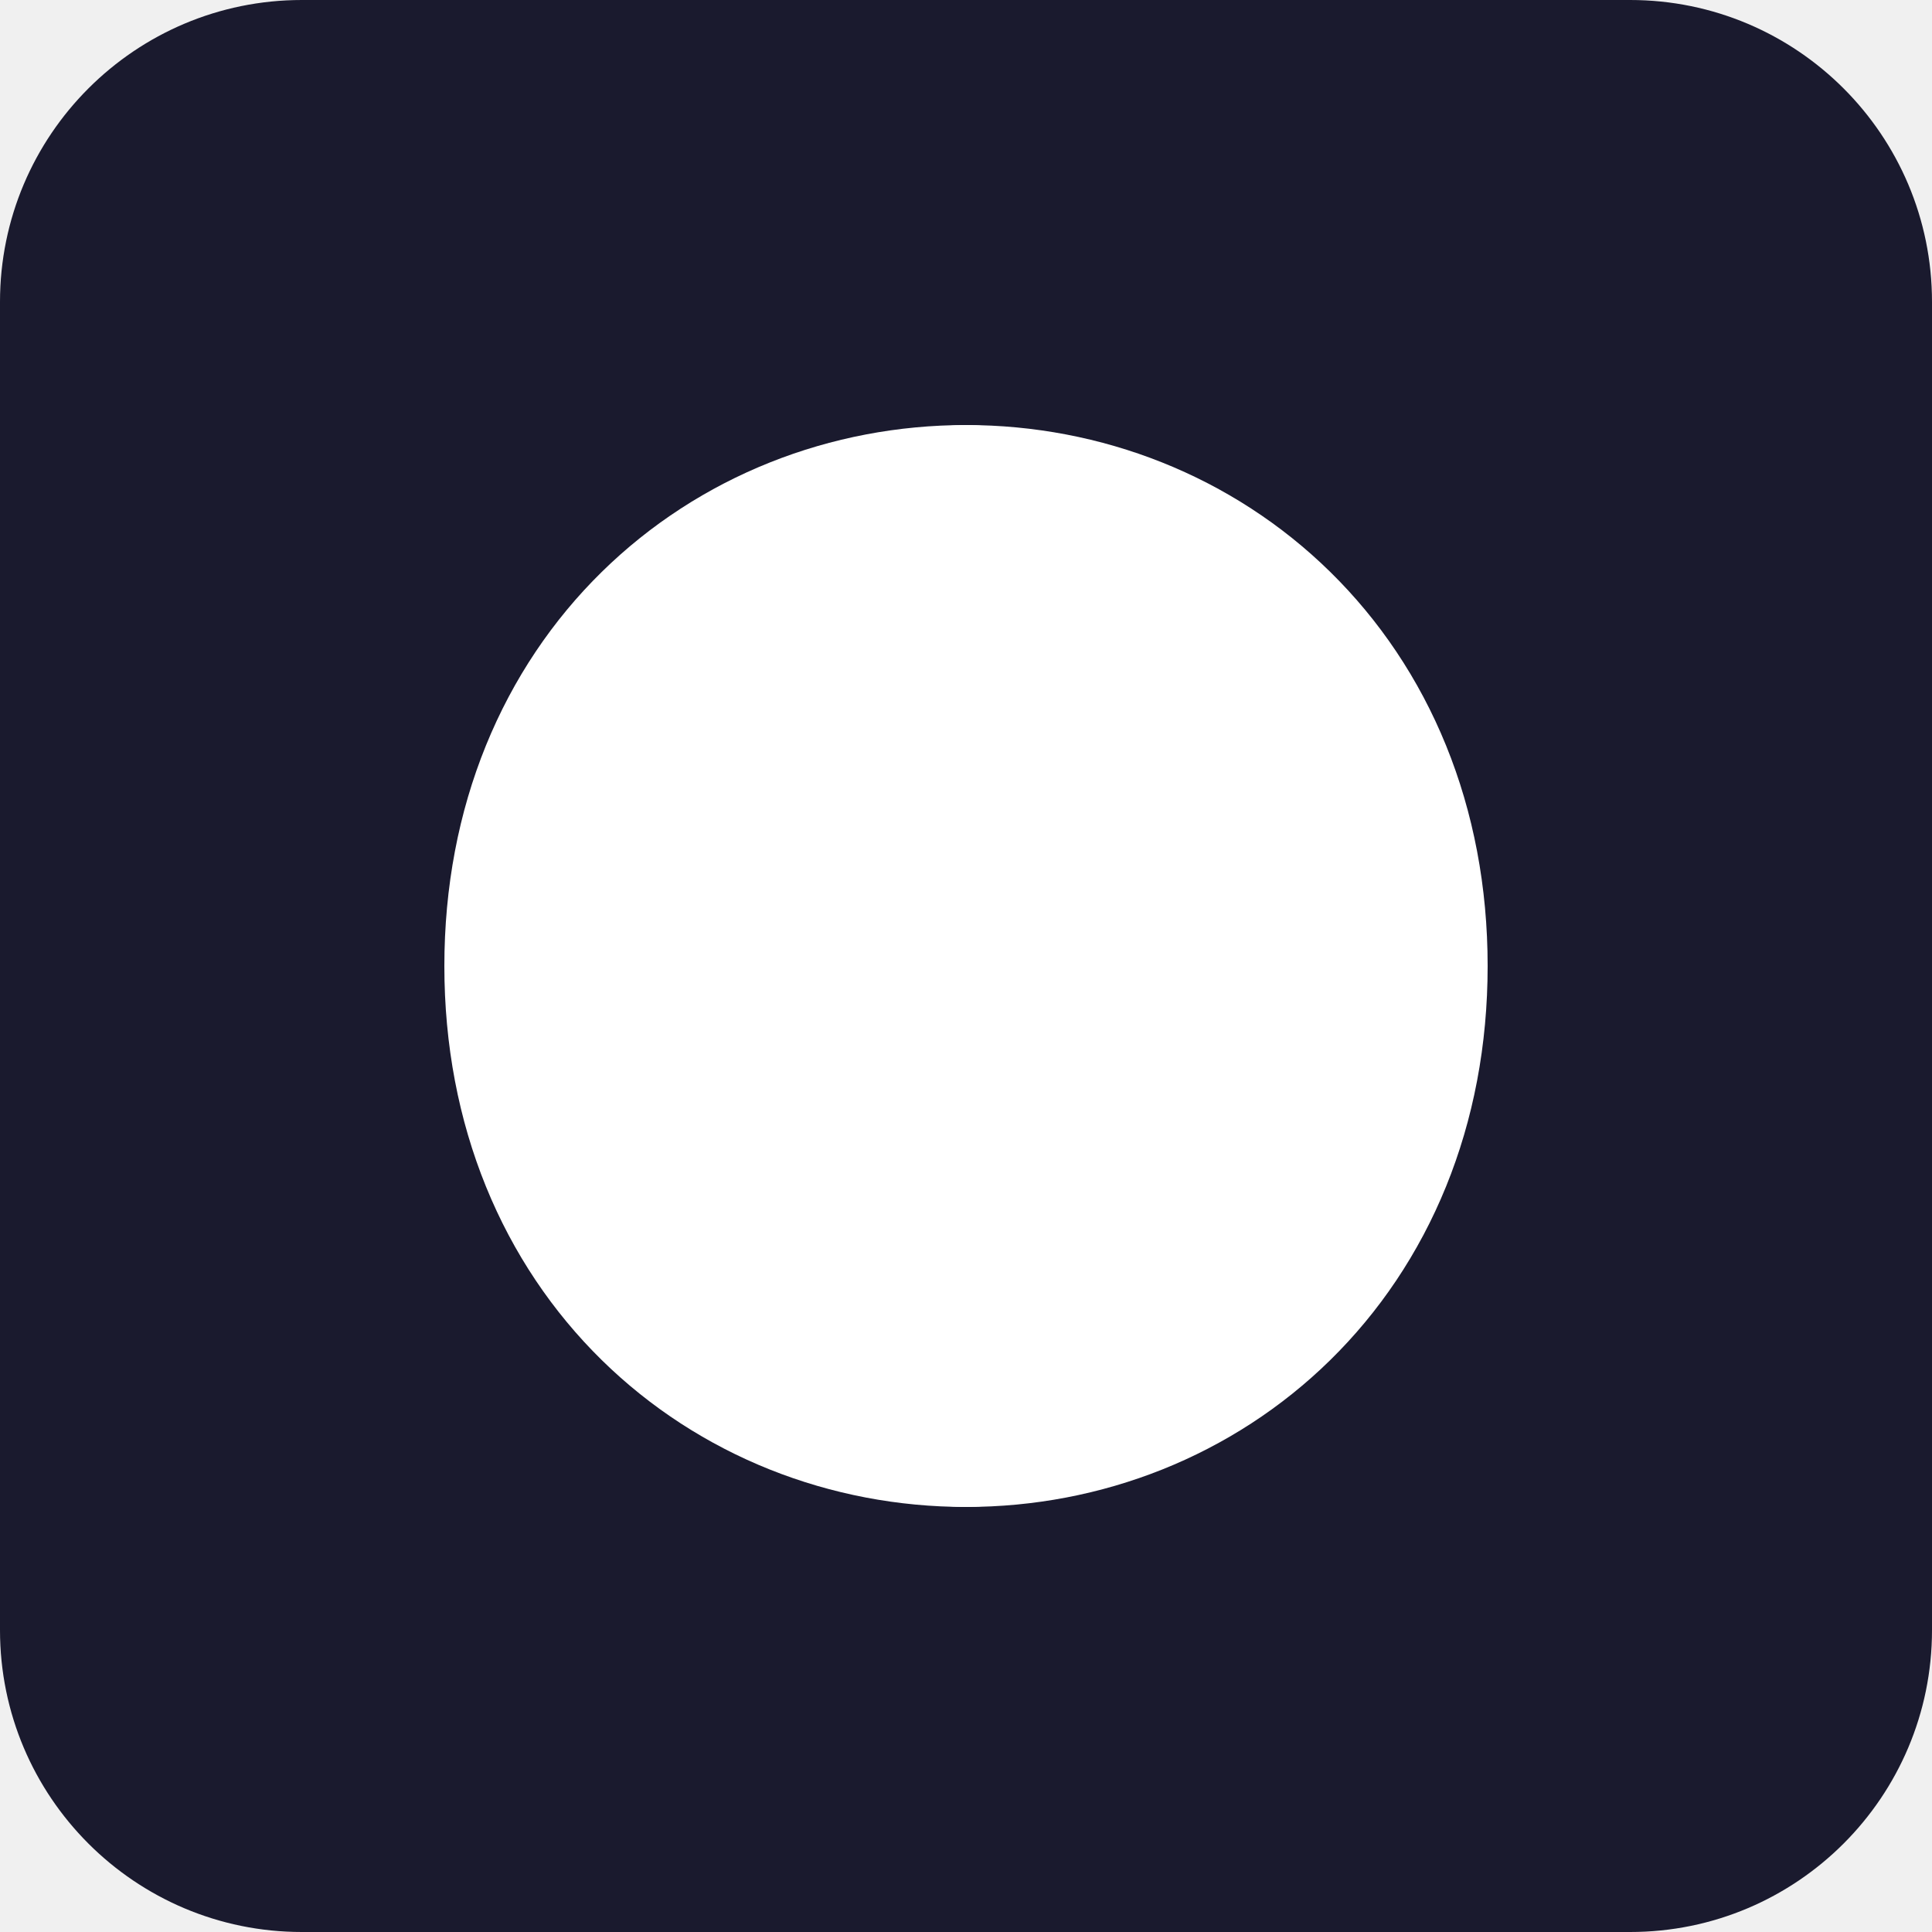
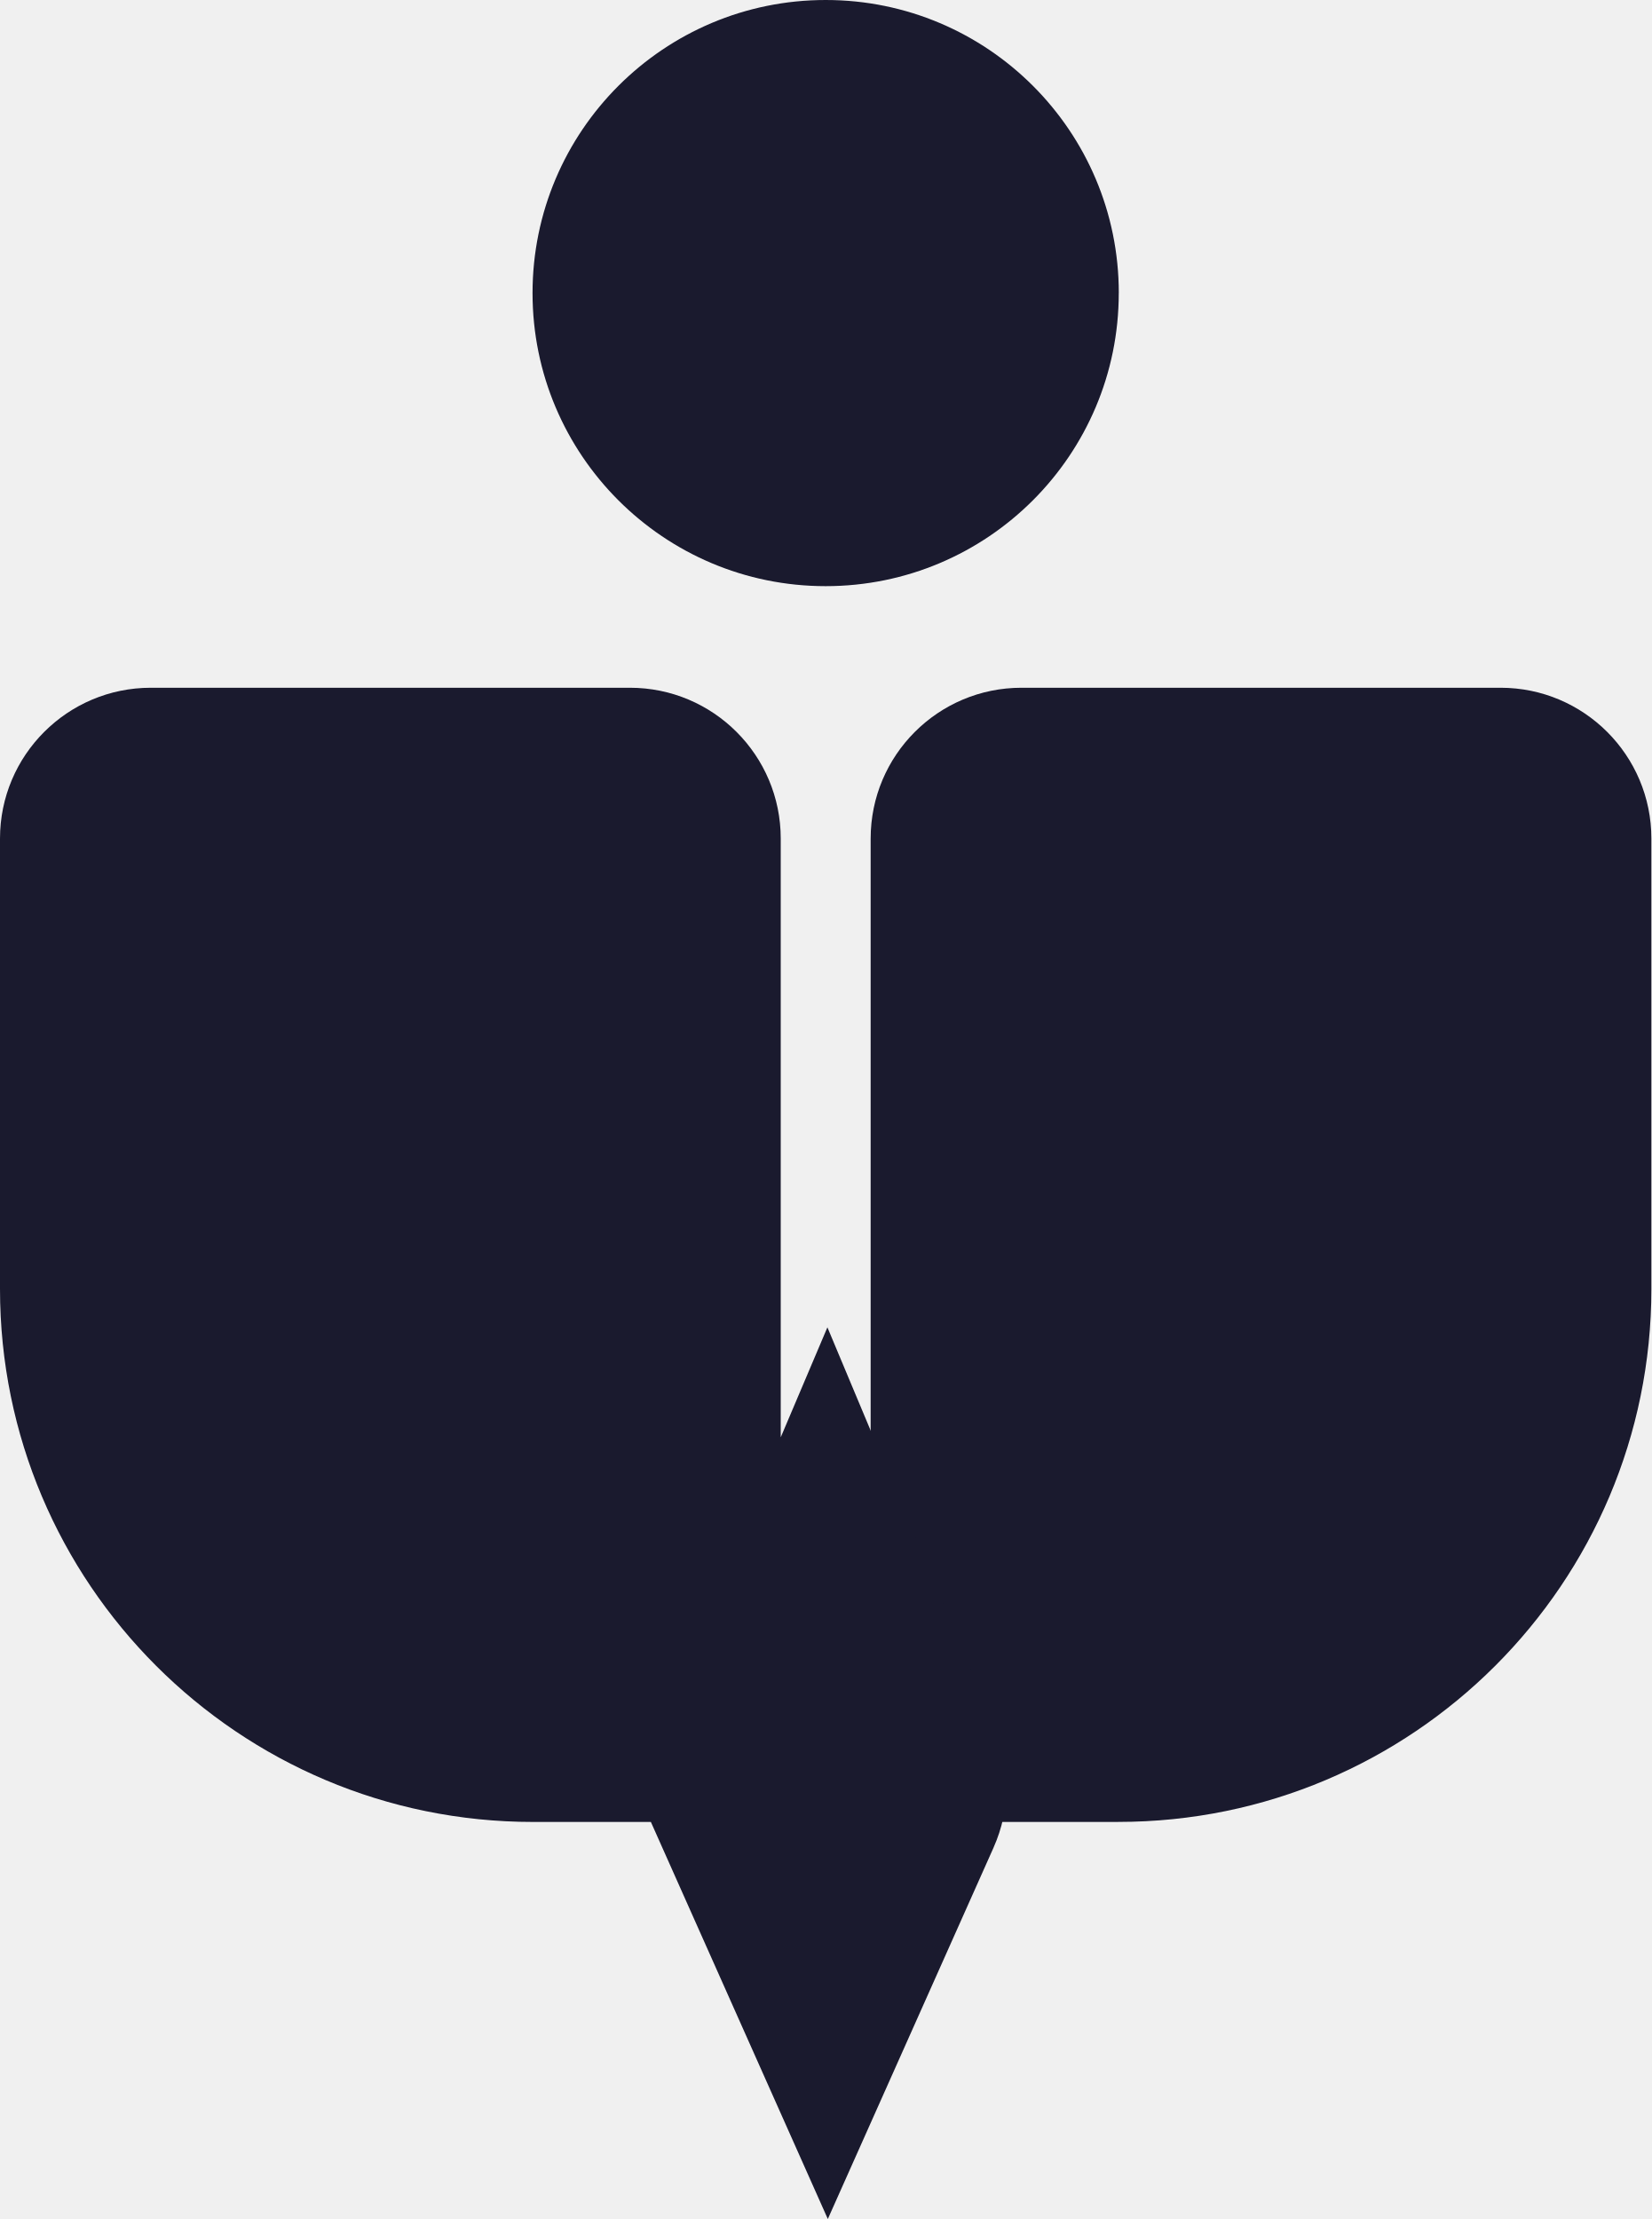
- <svg xmlns="http://www.w3.org/2000/svg" width="512" height="512" viewBox="0 0 512 512" fill="none">
-   <rect width="512" height="512" rx="80" fill="url(#scholar-gradient)" />
-   <g stroke="#FFFFFF" stroke-width="16" stroke-linecap="round" stroke-linejoin="round" fill="none" transform="translate(128, 128) scale(5.12)">
-     <path d="M25 5 C15 5, 6 12.5, 6 25 C6 37.5, 15 45, 25 45 C35 45, 44 37.5, 44 25 C44 12.5, 35 5, 25 5Z" />
-     <path d="M25 5 L25 45" />
-     <path d="M20 11 C16 14, 14 20, 16 25" />
-     <path d="M12 17.5 C9 22.5, 9 29, 12 34" />
-     <path d="M17.5 22.5 C14 26, 14 31, 17.5 36" />
-     <path d="M14 37.5 C16 41, 20 42.5, 23 41" />
-     <path d="M20 27.5 C18 30, 18 34, 20 36" />
-     <path d="M30 11 C34 14, 36 20, 34 25" />
-     <path d="M38 17.5 C41 22.5, 41 29, 38 34" />
-     <path d="M32.5 22.5 C36 26, 36 31, 32.5 36" />
-     <path d="M36 37.5 C34 41, 30 42.5, 27 41" />
-     <path d="M30 27.5 C32 30, 32 34, 30 36" />
-   </g>
+ <svg xmlns="http://www.w3.org/2000/svg" id="Layer_1" data-name="Layer 1" viewBox="0 0 395.61 531.66">
  <defs>
-     <linearGradient id="scholar-gradient" x1="0" y1="0" x2="512" y2="512">
-       <stop offset="0%" stop-color="#1A1A2E" />
-       <stop offset="100%" stop-color="#334155" />
-     </linearGradient>
+     <style>
+       .cls-1 {
+         fill: #1a1a2e;
+       }
+     </style>
  </defs>
+   <path class="cls-1" d="M267.9,436.53h-59.32v-235.61c0-19.96,16.18-36.14,36.14-36.14h114.76c19.96,0,36.14,16.18,36.14,36.14v107.89c0,70.53-57.18,127.71-127.71,127.71Z" />
+   <path class="cls-1" d="M238.04,442.64l-39.72,89.02-42.39-95.13h-28.22C57.18,436.53,0,379.35,0,308.81v-107.89c0-19.96,16.18-36.14,36.14-36.14h114.76c19.96,0,36.14,16.18,36.14,36.14v143.45l11.18-26.35,40.15,95.84c3.86,9.22,3.74,19.63-.33,28.77Z" />
+   <path class="cls-1" d="M268.02,70.22c0,38.78-31.44,70.22-70.22,70.22s-70.22-31.44-70.22-70.22S159.03,0,197.81,0s70.22,31.44,70.22,70.22Z" />
</svg>
